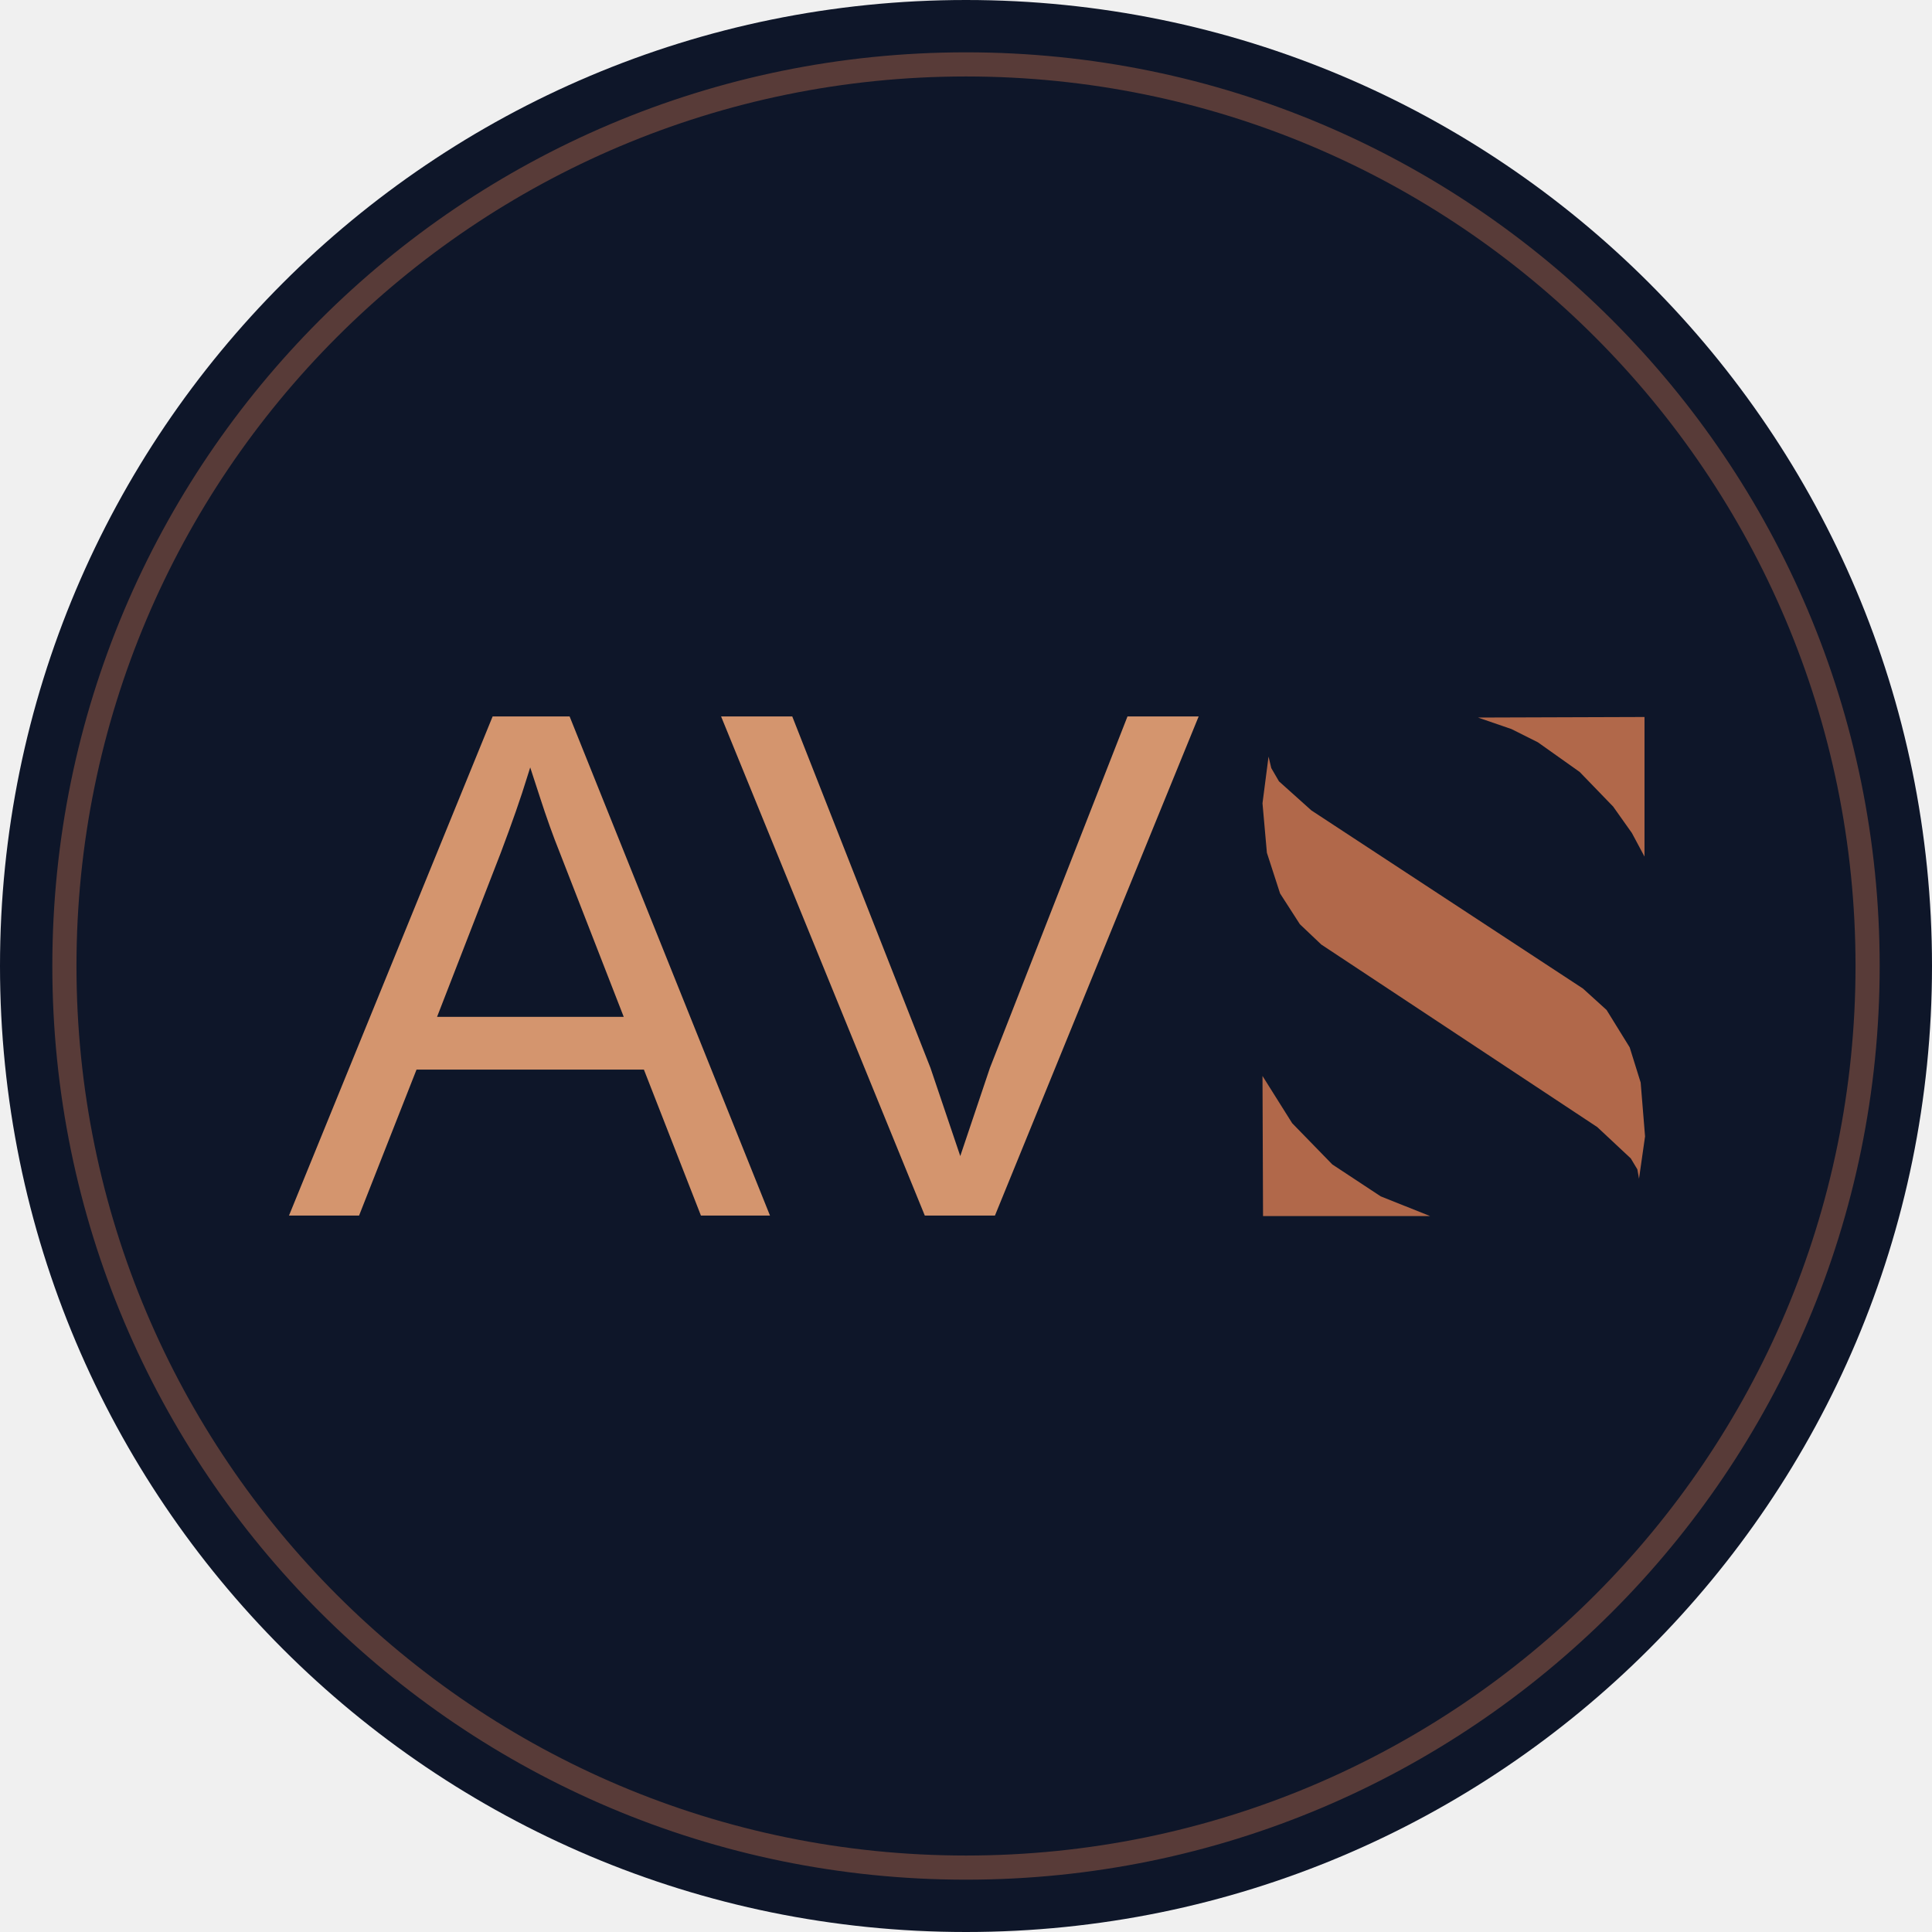
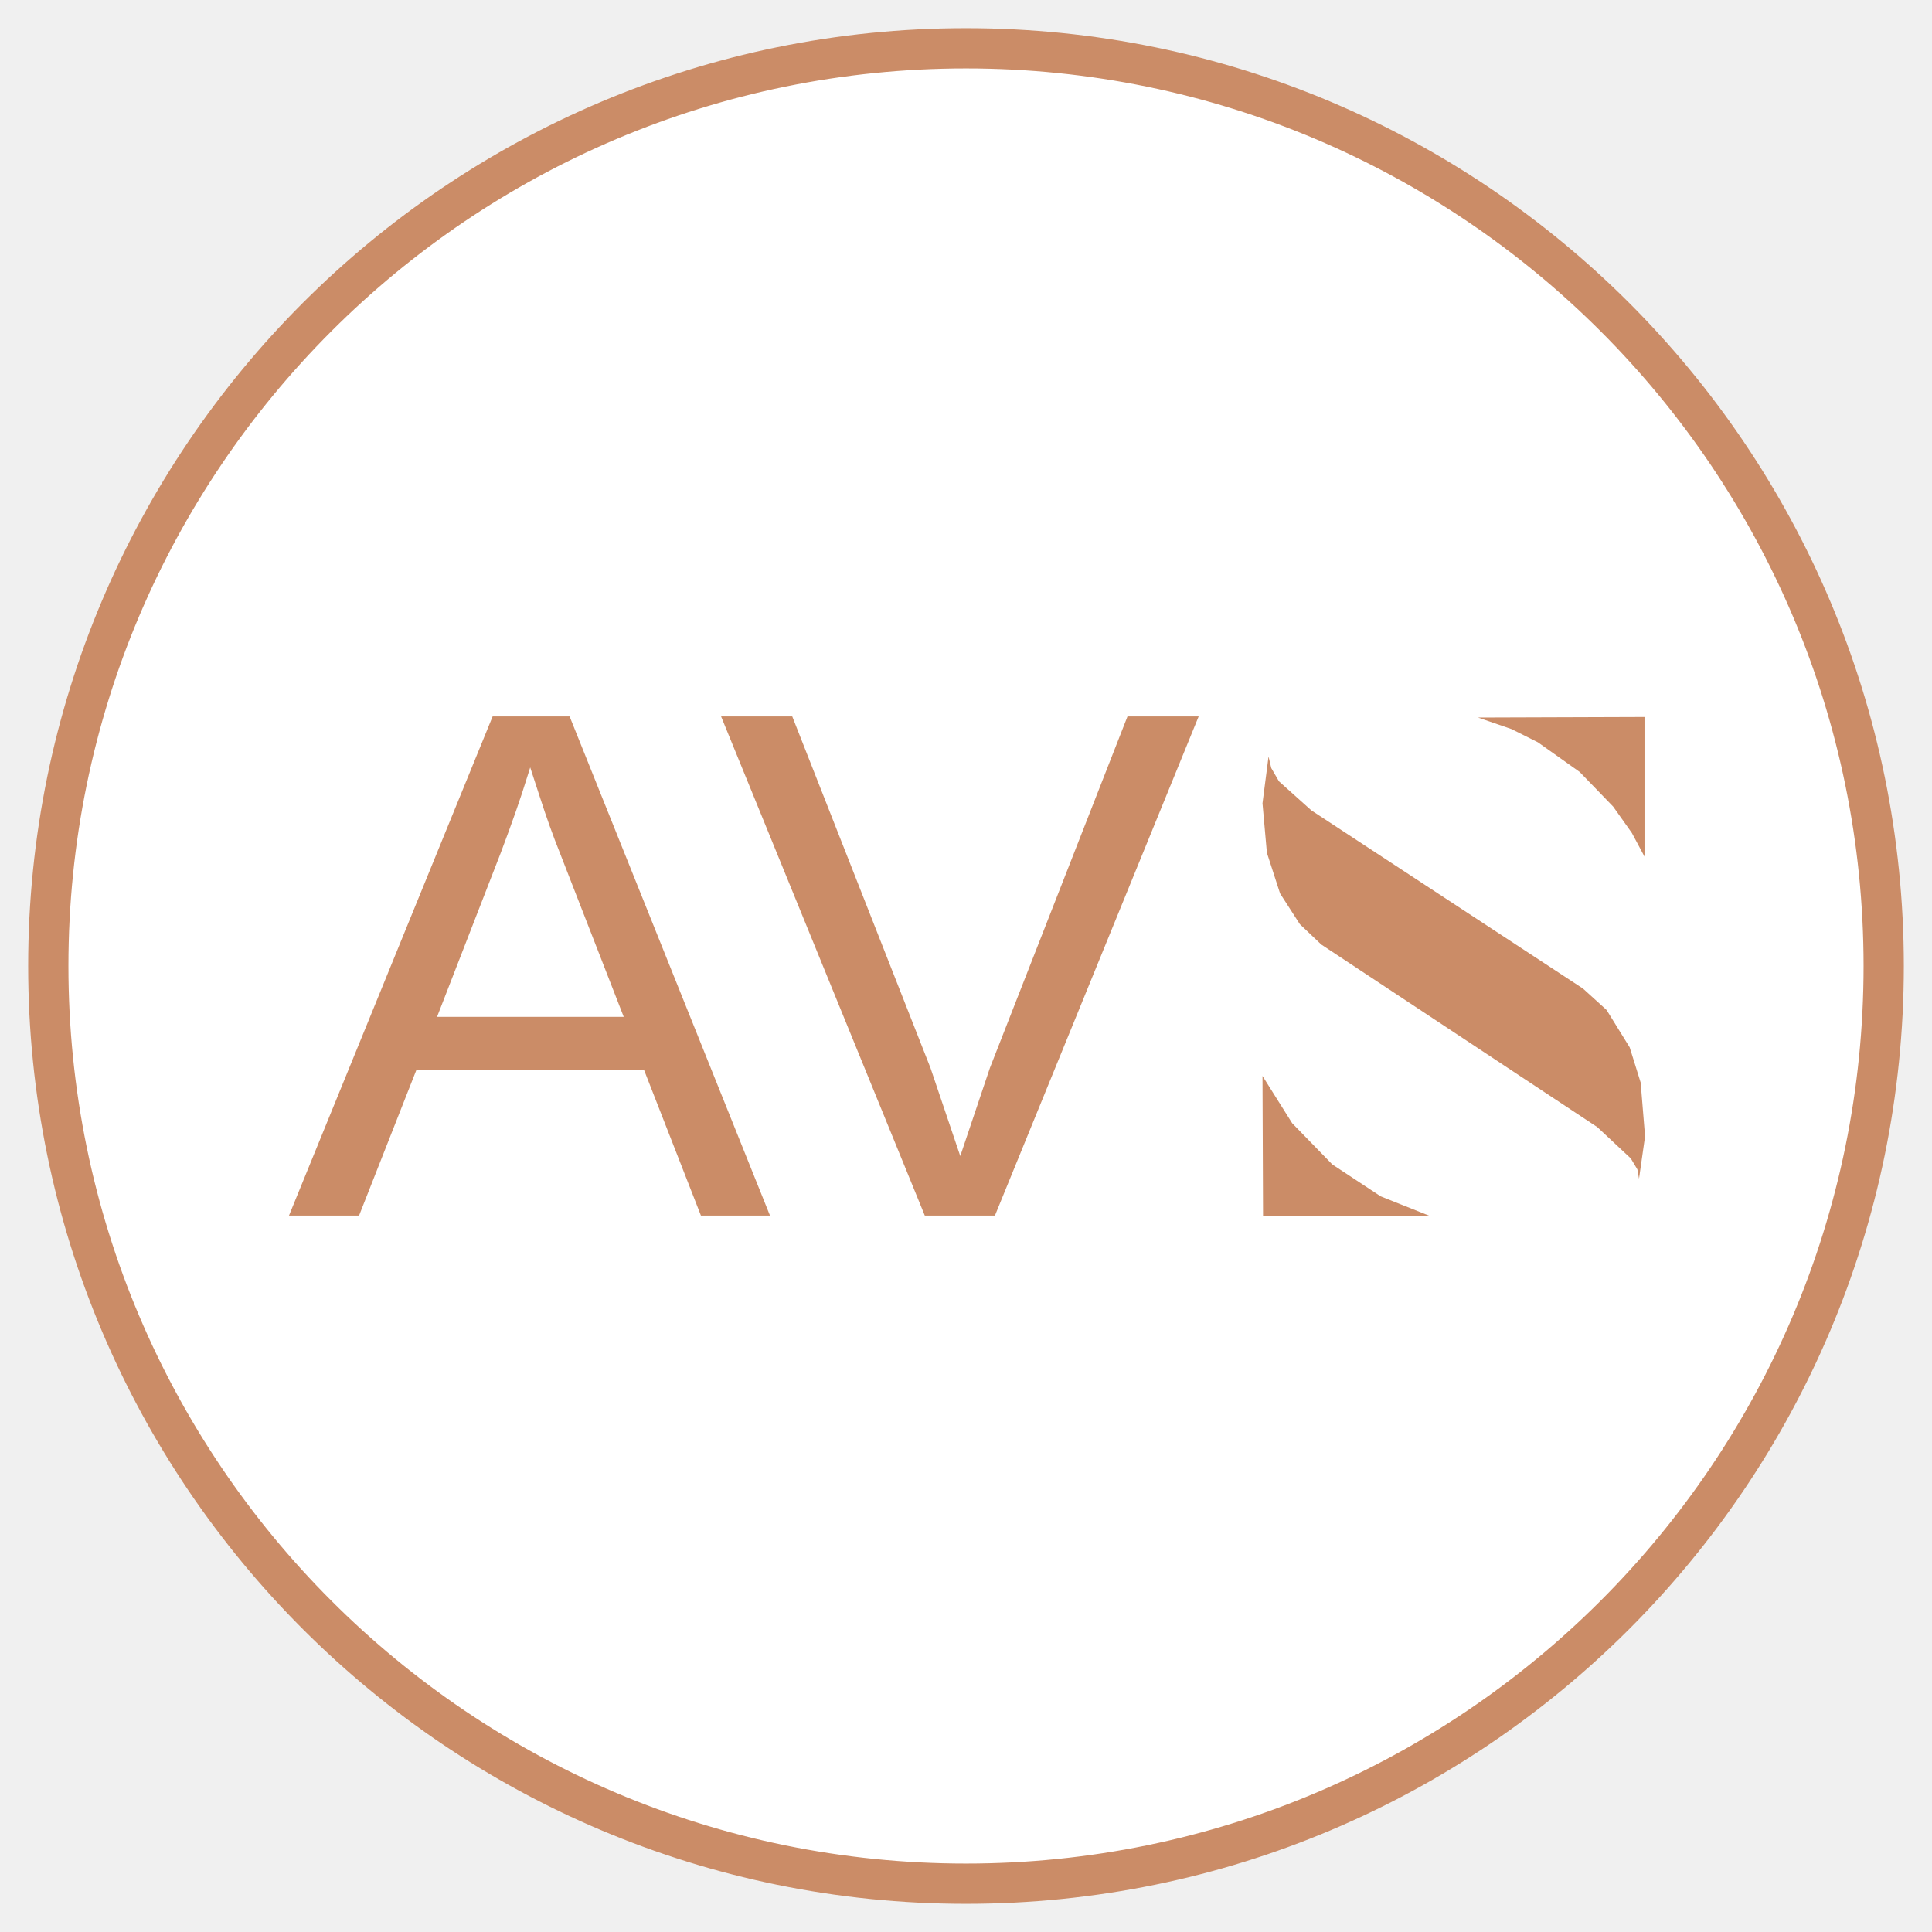
<svg xmlns="http://www.w3.org/2000/svg" viewBox="0 0 240 240" width="240" height="240">
-   <circle cx="120" cy="120" r="120" fill="#0E1629" />
-   <circle cx="120" cy="120" r="112" fill="none" stroke="#B1684A" stroke-width="3" opacity="0.45" />
-   <path transform="translate(35.72,151.00) scale(0.9012)" fill="#D4956E" d="M56.98,-0.00 L49.12,-20.12 L17.78,-20.12 L9.86,-0.00 L0.20,-0.00 L28.27,-68.80 L38.88,-68.80 L66.50,-0.00 L56.98,-0.00 Z M33.45,-61.77 L33.02,-60.41 Q31.78,-56.34 29.39,-50.00 L20.61,-27.39 L46.34,-27.39 L37.50,-50.09 Q36.14,-53.47 34.77,-57.72 L33.45,-61.77 Z M97.51,-0.00 L87.84,-0.00 L59.76,-68.80 L69.57,-68.80 L88.62,-20.36 L92.73,-8.20 L96.82,-20.36 L115.78,-68.80 L125.59,-68.80 L97.51,-0.00 Z" />
-   <path transform="translate(156.90,89.00) scale(0.62)" fill="#B1684A" d="M75.33,92.62 L75,90.75 L73.68,88.55 L66.96,82.27 L11.67,45.7 L7.38,41.63 L3.41,35.46 L0.77,27.31 L-0.11,17.4 L1.1,8.04 L1.65,10.35 L3.19,13 L9.69,18.83 L64.1,54.52 L68.83,58.81 L73.46,66.3 L75.66,73.35 L76.54,84.14 L75.33,92.62 Z M33.48,100.11 L0,100.11 L-0.11,72.03 L5.84,81.5 L13.88,89.76 L23.57,96.15 L33.48,100.11 Z M76.43,28.08 L73.9,23.35 L70.15,18.06 L63.44,11.12 L55.07,5.18 L49.78,2.53 L43.06,0.22 L76.43,0.11 L76.43,28.08 Z" />
+   <circle cx="120" cy="120" r="114" fill="#FFFFFF" stroke="#CB8C67" stroke-width="5" />
+   <path transform="translate(35.72,151.00) scale(0.9012)" fill="#CB8C67" d="M56.98,-0.00 L49.12,-20.12 L17.78,-20.12 L9.86,-0.00 L0.20,-0.00 L28.27,-68.80 L38.88,-68.80 L66.50,-0.00 L56.98,-0.00 Z M33.45,-61.77 L33.02,-60.41 Q31.78,-56.34 29.39,-50.00 L20.61,-27.39 L46.34,-27.39 L37.50,-50.09 Q36.14,-53.47 34.77,-57.72 L33.45,-61.77 Z M97.51,-0.00 L87.84,-0.00 L59.76,-68.80 L69.57,-68.80 L88.62,-20.36 L92.73,-8.20 L96.82,-20.36 L115.78,-68.80 L125.59,-68.80 L97.51,-0.00 Z" />
+   <path transform="translate(156.90,89.00) scale(0.62)" fill="#CB8C67" d="M75.33,92.62 L75,90.75 L73.68,88.55 L66.96,82.27 L11.67,45.7 L7.38,41.63 L3.41,35.46 L0.77,27.31 L-0.11,17.4 L1.1,8.04 L1.65,10.35 L3.19,13 L9.69,18.83 L64.1,54.52 L68.83,58.81 L73.46,66.3 L75.66,73.35 L76.54,84.14 L75.33,92.62 Z M33.48,100.11 L0,100.11 L-0.11,72.03 L5.84,81.5 L13.88,89.76 L23.57,96.15 L33.48,100.11 Z M76.43,28.08 L73.9,23.35 L70.15,18.06 L63.44,11.12 L55.07,5.18 L49.78,2.53 L43.06,0.22 L76.43,0.11 L76.43,28.08 Z" />
</svg>
